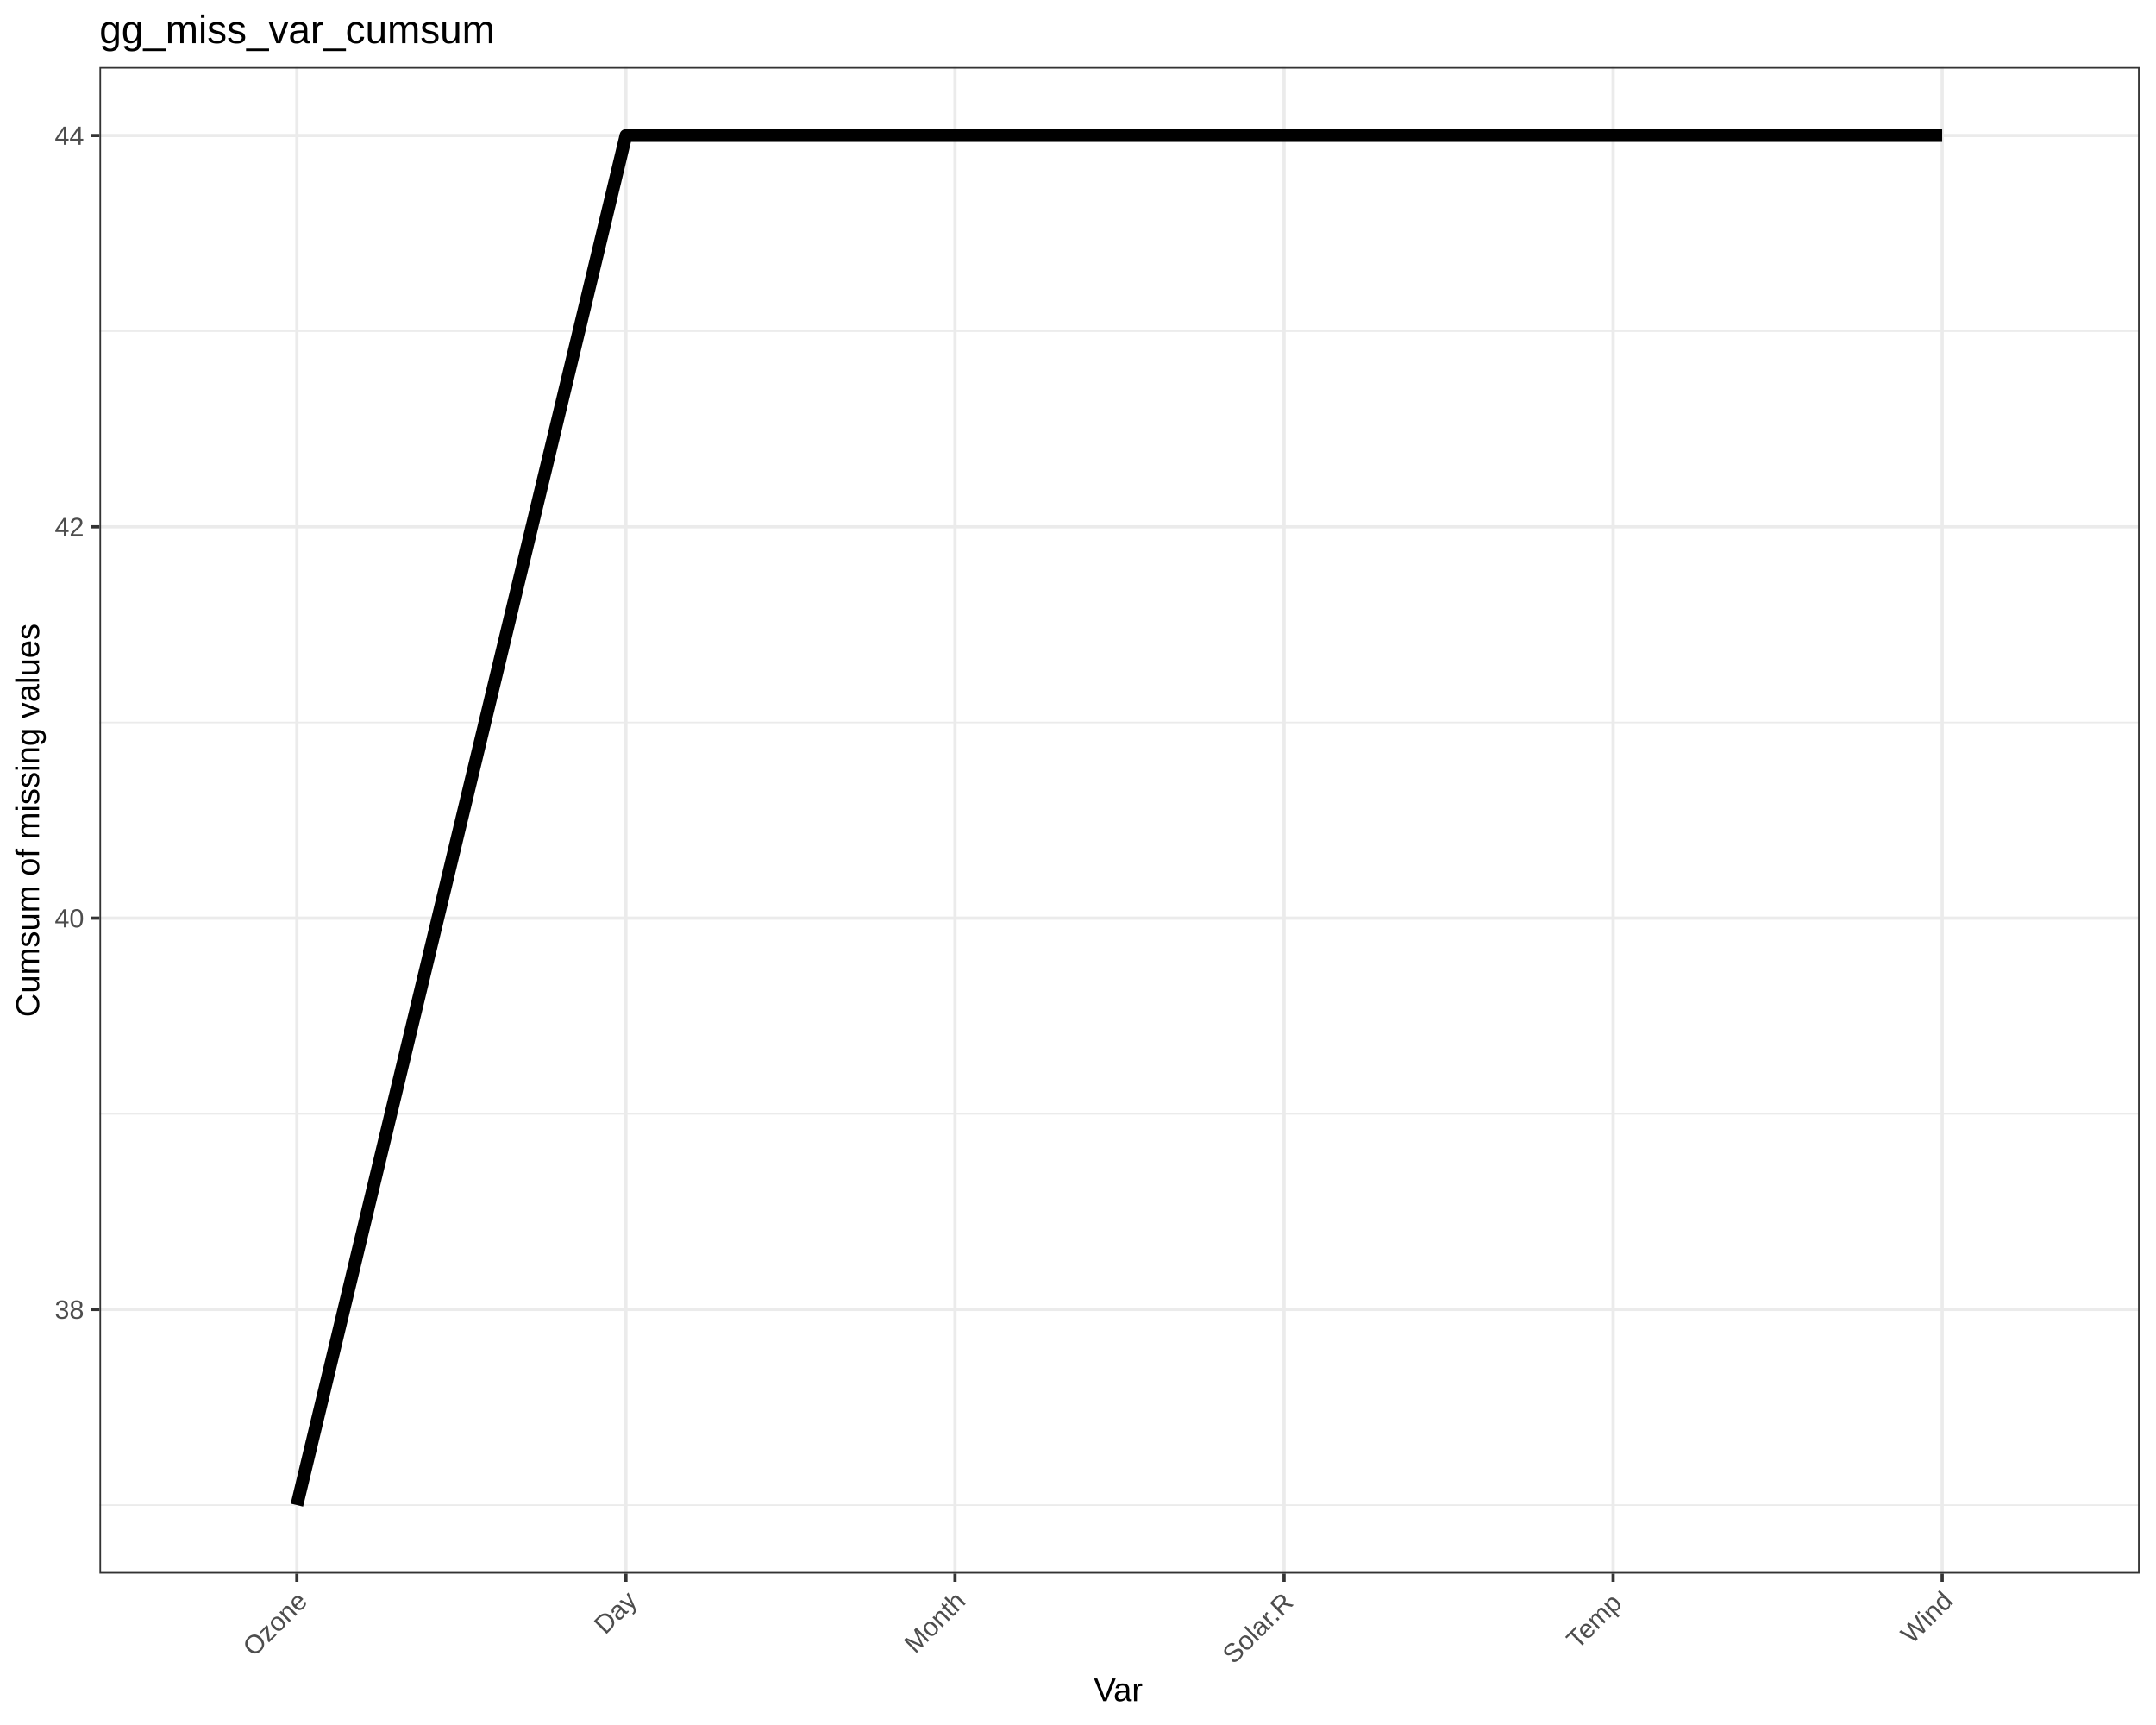
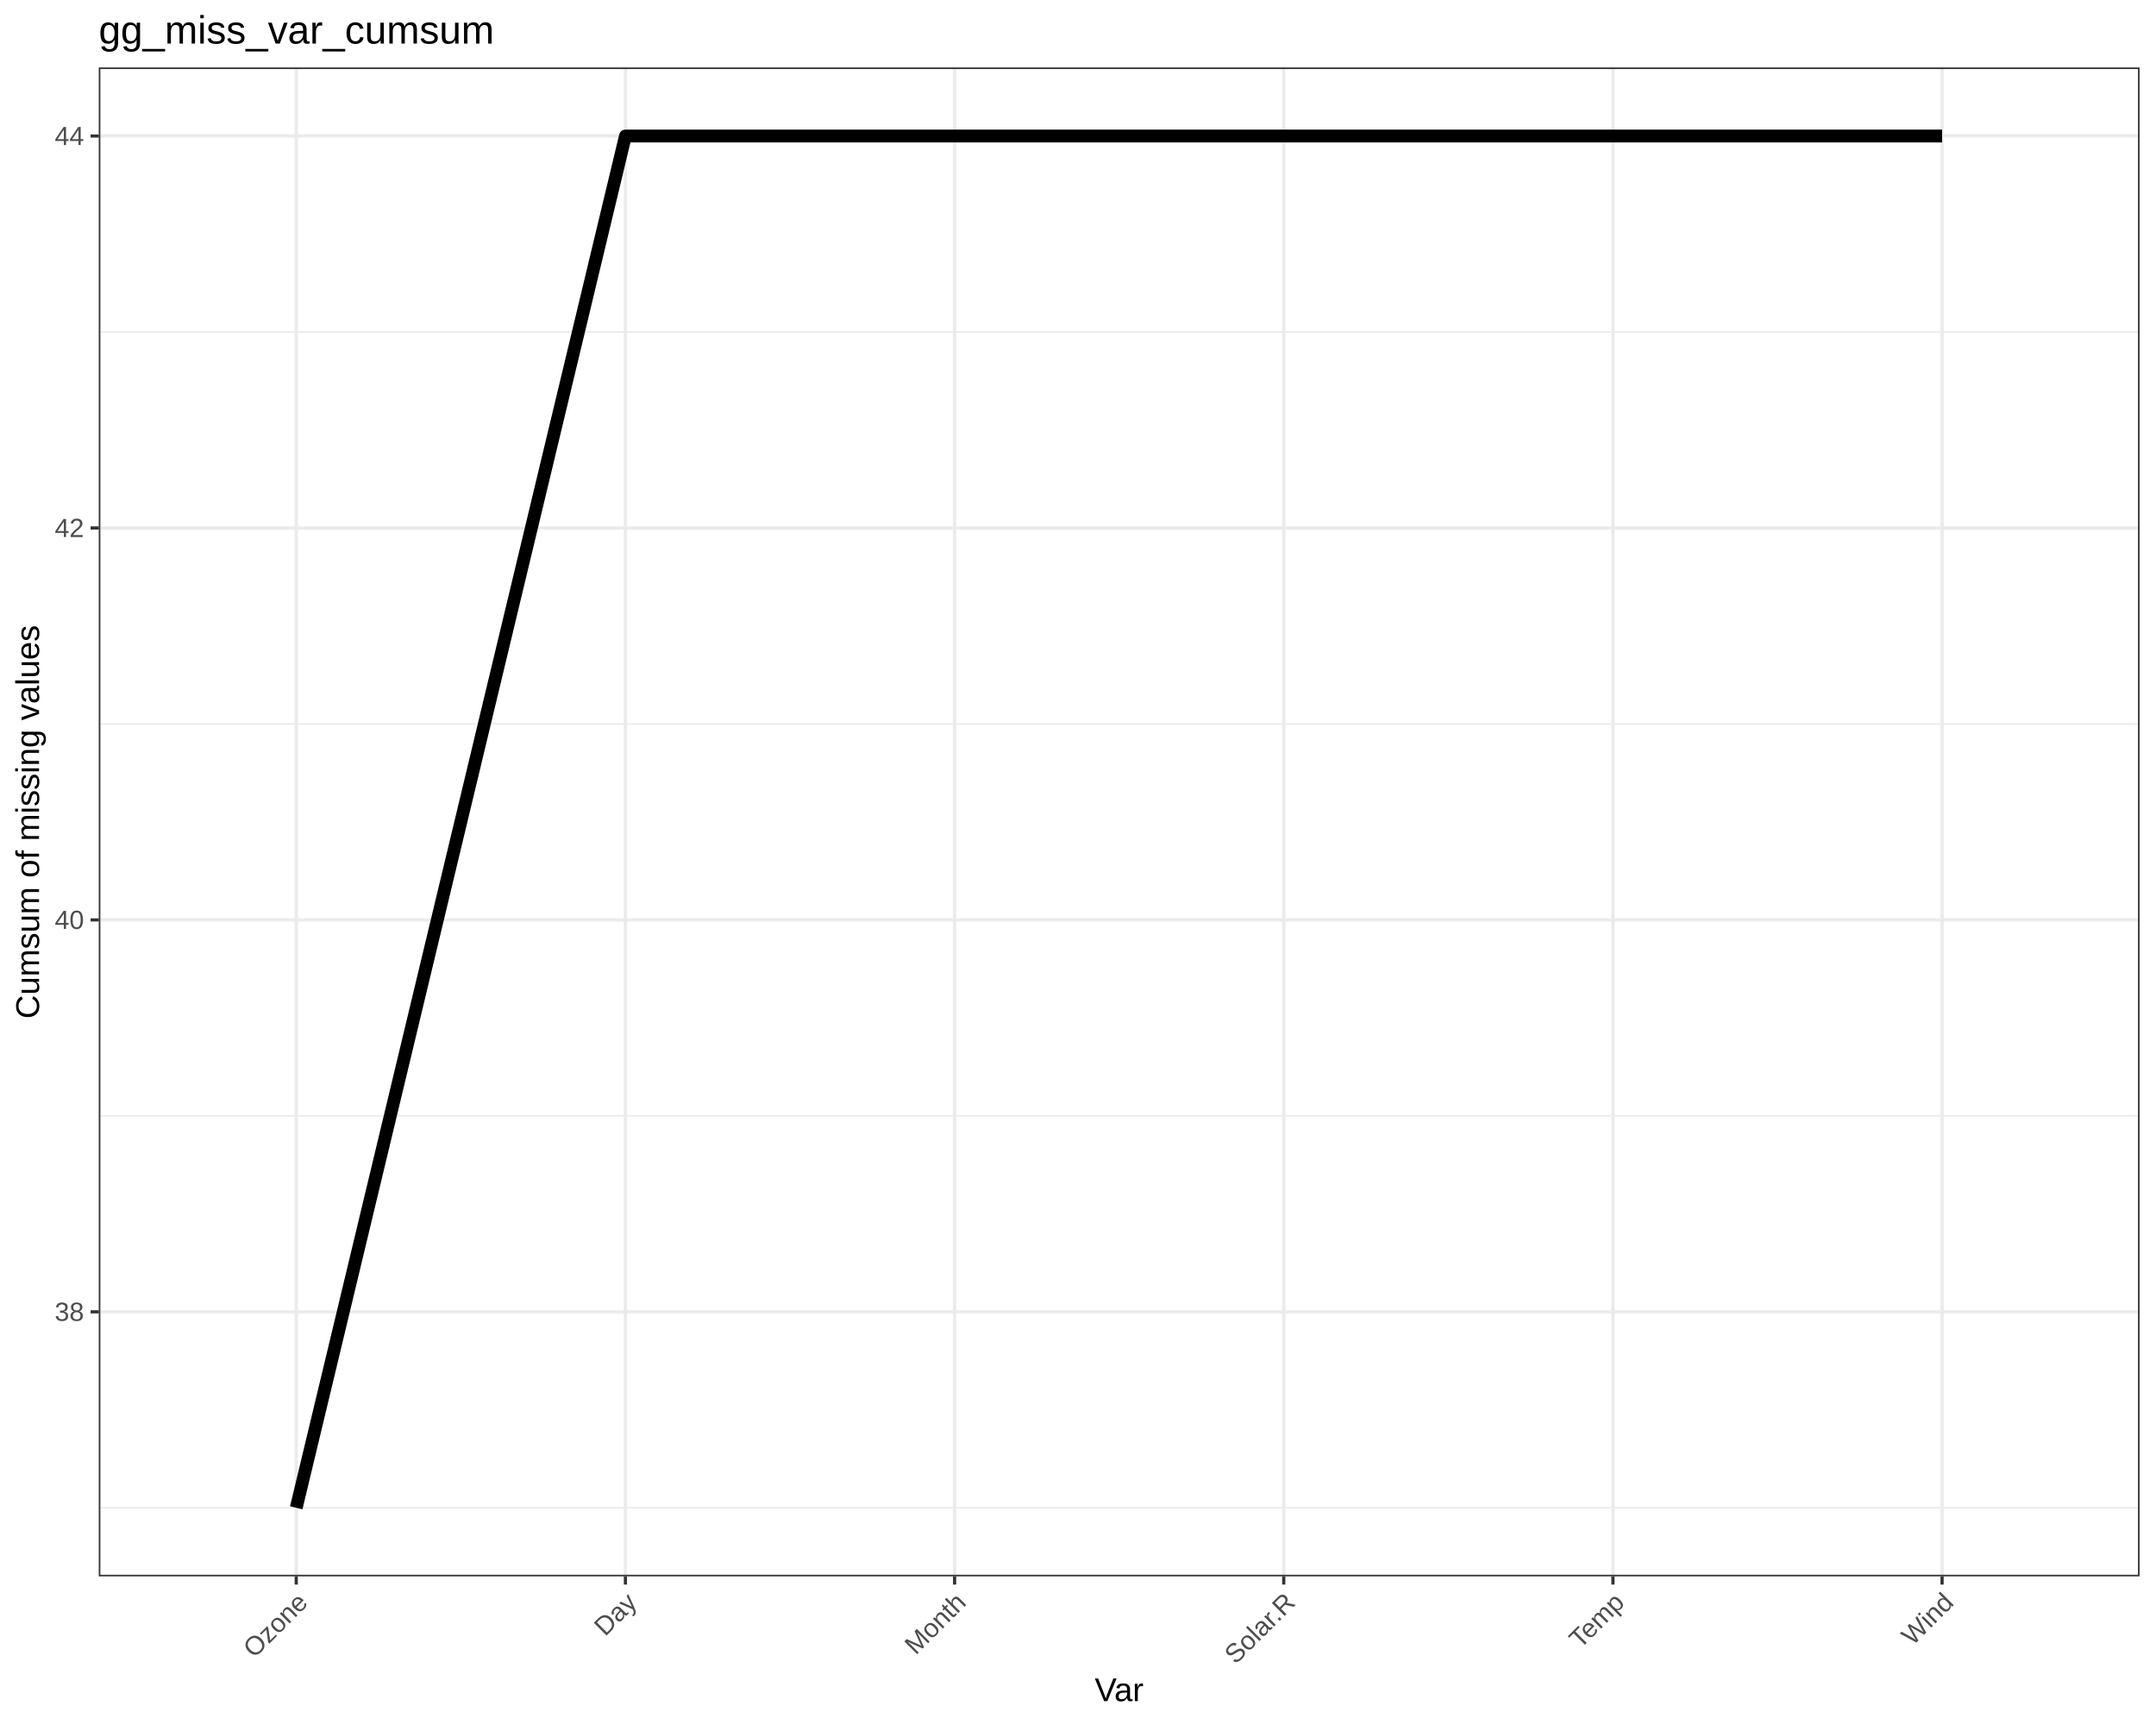
<svg xmlns="http://www.w3.org/2000/svg" viewBox="0 0 720.00 576.00">
  <defs>
    <style type="text/css">
-     line, polyline, path, rect, circle {
+     line, polyline, polygon, path, rect, circle {
      fill: none;
      stroke: #000000;
      stroke-linecap: round;
      stroke-linejoin: round;
      stroke-miterlimit: 10.00;
    }
  </style>
  </defs>
  <rect width="100%" height="100%" style="stroke: none; fill: #FFFFFF;" />
  <rect x="0.00" y="0.00" width="720.00" height="576.00" style="stroke-width: 1.07; stroke: #FFFFFF; fill: #FFFFFF;" />
  <defs>
-     <clipPath id="cpMzMuMjA4M3w3MTQuNTIxfDUyNS40NXwyMi4zODA4">
-       <rect x="33.21" y="22.38" width="681.31" height="503.07" />
+     <clipPath id="cpMzIuOTh8NzE0LjUyfDUyNi4zN3wyMi41Mg==">
+       <rect x="32.98" y="22.52" width="681.54" height="503.85" />
    </clipPath>
  </defs>
-   <rect x="33.21" y="22.38" width="681.31" height="503.07" style="stroke-width: 1.07; stroke: none; fill: #FFFFFF;" clip-path="url(#cpMzMuMjA4M3w3MTQuNTIxfDUyNS40NXwyMi4zODA4)" />
-   <polyline points="33.21,502.58 714.52,502.58 " style="stroke-width: 0.53; stroke: #EBEBEB; stroke-linecap: butt;" clip-path="url(#cpMzMuMjA4M3w3MTQuNTIxfDUyNS40NXwyMi4zODA4)" />
-   <polyline points="33.21,371.92 714.52,371.92 " style="stroke-width: 0.53; stroke: #EBEBEB; stroke-linecap: butt;" clip-path="url(#cpMzMuMjA4M3w3MTQuNTIxfDUyNS40NXwyMi4zODA4)" />
-   <polyline points="33.21,241.25 714.52,241.25 " style="stroke-width: 0.53; stroke: #EBEBEB; stroke-linecap: butt;" clip-path="url(#cpMzMuMjA4M3w3MTQuNTIxfDUyNS40NXwyMi4zODA4)" />
-   <polyline points="33.21,110.58 714.52,110.58 " style="stroke-width: 0.53; stroke: #EBEBEB; stroke-linecap: butt;" clip-path="url(#cpMzMuMjA4M3w3MTQuNTIxfDUyNS40NXwyMi4zODA4)" />
-   <polyline points="33.21,437.25 714.52,437.25 " style="stroke-width: 1.07; stroke: #EBEBEB; stroke-linecap: butt;" clip-path="url(#cpMzMuMjA4M3w3MTQuNTIxfDUyNS40NXwyMi4zODA4)" />
-   <polyline points="33.21,306.58 714.52,306.58 " style="stroke-width: 1.07; stroke: #EBEBEB; stroke-linecap: butt;" clip-path="url(#cpMzMuMjA4M3w3MTQuNTIxfDUyNS40NXwyMi4zODA4)" />
-   <polyline points="33.21,175.91 714.52,175.91 " style="stroke-width: 1.07; stroke: #EBEBEB; stroke-linecap: butt;" clip-path="url(#cpMzMuMjA4M3w3MTQuNTIxfDUyNS40NXwyMi4zODA4)" />
-   <polyline points="33.21,45.25 714.52,45.25 " style="stroke-width: 1.07; stroke: #EBEBEB; stroke-linecap: butt;" clip-path="url(#cpMzMuMjA4M3w3MTQuNTIxfDUyNS40NXwyMi4zODA4)" />
-   <polyline points="99.14,525.45 99.14,22.38 " style="stroke-width: 1.07; stroke: #EBEBEB; stroke-linecap: butt;" clip-path="url(#cpMzMuMjA4M3w3MTQuNTIxfDUyNS40NXwyMi4zODA4)" />
-   <polyline points="209.03,525.45 209.03,22.38 " style="stroke-width: 1.07; stroke: #EBEBEB; stroke-linecap: butt;" clip-path="url(#cpMzMuMjA4M3w3MTQuNTIxfDUyNS40NXwyMi4zODA4)" />
-   <polyline points="318.92,525.45 318.92,22.38 " style="stroke-width: 1.07; stroke: #EBEBEB; stroke-linecap: butt;" clip-path="url(#cpMzMuMjA4M3w3MTQuNTIxfDUyNS40NXwyMi4zODA4)" />
-   <polyline points="428.81,525.45 428.81,22.38 " style="stroke-width: 1.07; stroke: #EBEBEB; stroke-linecap: butt;" clip-path="url(#cpMzMuMjA4M3w3MTQuNTIxfDUyNS40NXwyMi4zODA4)" />
-   <polyline points="538.70,525.45 538.70,22.38 " style="stroke-width: 1.07; stroke: #EBEBEB; stroke-linecap: butt;" clip-path="url(#cpMzMuMjA4M3w3MTQuNTIxfDUyNS40NXwyMi4zODA4)" />
-   <polyline points="648.59,525.45 648.59,22.38 " style="stroke-width: 1.07; stroke: #EBEBEB; stroke-linecap: butt;" clip-path="url(#cpMzMuMjA4M3w3MTQuNTIxfDUyNS40NXwyMi4zODA4)" />
-   <polyline points="99.14,502.58 209.03,45.25 318.92,45.25 428.81,45.25 538.70,45.25 648.59,45.25 " style="stroke-width: 4.27; stroke-linecap: butt;" clip-path="url(#cpMzMuMjA4M3w3MTQuNTIxfDUyNS40NXwyMi4zODA4)" />
-   <rect x="33.21" y="22.38" width="681.31" height="503.07" style="stroke-width: 1.07; stroke: #333333;" clip-path="url(#cpMzMuMjA4M3w3MTQuNTIxfDUyNS40NXwyMi4zODA4)" />
+   <rect x="32.98" y="22.52" width="681.54" height="503.85" style="stroke-width: 1.07; stroke: none; fill: #FFFFFF;" clip-path="url(#cpMzIuOTh8NzE0LjUyfDUyNi4zN3wyMi41Mg==)" />
+   <polyline points="32.98,503.47 714.52,503.47 " style="stroke-width: 0.53; stroke: #EBEBEB; stroke-linecap: butt;" clip-path="url(#cpMzIuOTh8NzE0LjUyfDUyNi4zN3wyMi41Mg==)" />
+   <polyline points="32.98,372.60 714.52,372.60 " style="stroke-width: 0.53; stroke: #EBEBEB; stroke-linecap: butt;" clip-path="url(#cpMzIuOTh8NzE0LjUyfDUyNi4zN3wyMi41Mg==)" />
+   <polyline points="32.98,241.73 714.52,241.73 " style="stroke-width: 0.53; stroke: #EBEBEB; stroke-linecap: butt;" clip-path="url(#cpMzIuOTh8NzE0LjUyfDUyNi4zN3wyMi41Mg==)" />
+   <polyline points="32.98,110.86 714.52,110.86 " style="stroke-width: 0.53; stroke: #EBEBEB; stroke-linecap: butt;" clip-path="url(#cpMzIuOTh8NzE0LjUyfDUyNi4zN3wyMi41Mg==)" />
+   <polyline points="32.98,438.04 714.52,438.04 " style="stroke-width: 1.07; stroke: #EBEBEB; stroke-linecap: butt;" clip-path="url(#cpMzIuOTh8NzE0LjUyfDUyNi4zN3wyMi41Mg==)" />
+   <polyline points="32.98,307.17 714.52,307.17 " style="stroke-width: 1.07; stroke: #EBEBEB; stroke-linecap: butt;" clip-path="url(#cpMzIuOTh8NzE0LjUyfDUyNi4zN3wyMi41Mg==)" />
+   <polyline points="32.98,176.29 714.52,176.29 " style="stroke-width: 1.07; stroke: #EBEBEB; stroke-linecap: butt;" clip-path="url(#cpMzIuOTh8NzE0LjUyfDUyNi4zN3wyMi41Mg==)" />
+   <polyline points="32.98,45.42 714.52,45.42 " style="stroke-width: 1.07; stroke: #EBEBEB; stroke-linecap: butt;" clip-path="url(#cpMzIuOTh8NzE0LjUyfDUyNi4zN3wyMi41Mg==)" />
+   <polyline points="98.93,526.37 98.93,22.52 " style="stroke-width: 1.07; stroke: #EBEBEB; stroke-linecap: butt;" clip-path="url(#cpMzIuOTh8NzE0LjUyfDUyNi4zN3wyMi41Mg==)" />
+   <polyline points="208.86,526.37 208.86,22.52 " style="stroke-width: 1.07; stroke: #EBEBEB; stroke-linecap: butt;" clip-path="url(#cpMzIuOTh8NzE0LjUyfDUyNi4zN3wyMi41Mg==)" />
+   <polyline points="318.79,526.37 318.79,22.52 " style="stroke-width: 1.07; stroke: #EBEBEB; stroke-linecap: butt;" clip-path="url(#cpMzIuOTh8NzE0LjUyfDUyNi4zN3wyMi41Mg==)" />
+   <polyline points="428.71,526.37 428.71,22.52 " style="stroke-width: 1.07; stroke: #EBEBEB; stroke-linecap: butt;" clip-path="url(#cpMzIuOTh8NzE0LjUyfDUyNi4zN3wyMi41Mg==)" />
+   <polyline points="538.64,526.37 538.64,22.52 " style="stroke-width: 1.07; stroke: #EBEBEB; stroke-linecap: butt;" clip-path="url(#cpMzIuOTh8NzE0LjUyfDUyNi4zN3wyMi41Mg==)" />
+   <polyline points="648.56,526.37 648.56,22.52 " style="stroke-width: 1.07; stroke: #EBEBEB; stroke-linecap: butt;" clip-path="url(#cpMzIuOTh8NzE0LjUyfDUyNi4zN3wyMi41Mg==)" />
+   <polyline points="98.93,503.47 208.86,45.42 318.79,45.42 428.71,45.42 538.64,45.42 648.56,45.42 " style="stroke-width: 4.27; stroke-linecap: butt;" clip-path="url(#cpMzIuOTh8NzE0LjUyfDUyNi4zN3wyMi41Mg==)" />
+   <rect x="32.98" y="22.52" width="681.54" height="503.85" style="stroke-width: 1.07; stroke: #333333;" clip-path="url(#cpMzIuOTh8NzE0LjUyfDUyNi4zN3wyMi41Mg==)" />
  <defs>
-     <clipPath id="cpMHw3MjB8NTc2fDA=">
+     <clipPath id="cpMC4wMHw3MjAuMDB8NTc2LjAwfDAuMDA=">
      <rect x="0.00" y="0.00" width="720.00" height="576.00" />
    </clipPath>
  </defs>
-   <g clip-path="url(#cpMHw3MjB8NTc2fDA=)">
-     <text x="18.27" y="440.34" style="font-size: 8.80px; fill: #4D4D4D; font-family: Liberation Sans;" textLength="10.01px" lengthAdjust="spacingAndGlyphs">38</text>
+   <g clip-path="url(#cpMC4wMHw3MjAuMDB8NTc2LjAwfDAuMDA=)">
+     <text x="18.27" y="441.06" style="font-size: 8.80px; fill: #4D4D4D; font-family: Liberation Sans;" textLength="9.78px" lengthAdjust="spacingAndGlyphs">38</text>
  </g>
-   <g clip-path="url(#cpMHw3MjB8NTc2fDA=)">
-     <text x="18.27" y="309.68" style="font-size: 8.80px; fill: #4D4D4D; font-family: Liberation Sans;" textLength="10.01px" lengthAdjust="spacingAndGlyphs">40</text>
+   <g clip-path="url(#cpMC4wMHw3MjAuMDB8NTc2LjAwfDAuMDA=)">
+     <text x="18.27" y="310.19" style="font-size: 8.80px; fill: #4D4D4D; font-family: Liberation Sans;" textLength="9.78px" lengthAdjust="spacingAndGlyphs">40</text>
  </g>
-   <g clip-path="url(#cpMHw3MjB8NTc2fDA=)">
-     <text x="18.27" y="179.01" style="font-size: 8.80px; fill: #4D4D4D; font-family: Liberation Sans;" textLength="10.01px" lengthAdjust="spacingAndGlyphs">42</text>
+   <g clip-path="url(#cpMC4wMHw3MjAuMDB8NTc2LjAwfDAuMDA=)">
+     <text x="18.27" y="179.32" style="font-size: 8.80px; fill: #4D4D4D; font-family: Liberation Sans;" textLength="9.78px" lengthAdjust="spacingAndGlyphs">42</text>
  </g>
-   <g clip-path="url(#cpMHw3MjB8NTc2fDA=)">
-     <text x="18.27" y="48.34" style="font-size: 8.80px; fill: #4D4D4D; font-family: Liberation Sans;" textLength="10.01px" lengthAdjust="spacingAndGlyphs">44</text>
+   <g clip-path="url(#cpMC4wMHw3MjAuMDB8NTc2LjAwfDAuMDA=)">
+     <text x="18.27" y="48.45" style="font-size: 8.80px; fill: #4D4D4D; font-family: Liberation Sans;" textLength="9.78px" lengthAdjust="spacingAndGlyphs">44</text>
  </g>
-   <polyline points="30.47,437.25 33.21,437.25 " style="stroke-width: 1.07; stroke: #333333; stroke-linecap: butt;" clip-path="url(#cpMHw3MjB8NTc2fDA=)" />
-   <polyline points="30.47,306.58 33.21,306.58 " style="stroke-width: 1.07; stroke: #333333; stroke-linecap: butt;" clip-path="url(#cpMHw3MjB8NTc2fDA=)" />
-   <polyline points="30.47,175.91 33.21,175.91 " style="stroke-width: 1.07; stroke: #333333; stroke-linecap: butt;" clip-path="url(#cpMHw3MjB8NTc2fDA=)" />
-   <polyline points="30.47,45.25 33.21,45.25 " style="stroke-width: 1.07; stroke: #333333; stroke-linecap: butt;" clip-path="url(#cpMHw3MjB8NTc2fDA=)" />
-   <polyline points="99.14,528.19 99.14,525.45 " style="stroke-width: 1.07; stroke: #333333; stroke-linecap: butt;" clip-path="url(#cpMHw3MjB8NTc2fDA=)" />
-   <polyline points="209.03,528.19 209.03,525.45 " style="stroke-width: 1.07; stroke: #333333; stroke-linecap: butt;" clip-path="url(#cpMHw3MjB8NTc2fDA=)" />
-   <polyline points="318.92,528.19 318.92,525.45 " style="stroke-width: 1.07; stroke: #333333; stroke-linecap: butt;" clip-path="url(#cpMHw3MjB8NTc2fDA=)" />
-   <polyline points="428.81,528.19 428.81,525.45 " style="stroke-width: 1.07; stroke: #333333; stroke-linecap: butt;" clip-path="url(#cpMHw3MjB8NTc2fDA=)" />
-   <polyline points="538.70,528.19 538.70,525.45 " style="stroke-width: 1.07; stroke: #333333; stroke-linecap: butt;" clip-path="url(#cpMHw3MjB8NTc2fDA=)" />
-   <polyline points="648.59,528.19 648.59,525.45 " style="stroke-width: 1.07; stroke: #333333; stroke-linecap: butt;" clip-path="url(#cpMHw3MjB8NTc2fDA=)" />
-   <g clip-path="url(#cpMHw3MjB8NTc2fDA=)">
-     <text transform="translate(84.77,553.51) rotate(-45)" style="font-size: 8.80px; fill: #4D4D4D; font-family: Liberation Sans;" textLength="26.52px" lengthAdjust="spacingAndGlyphs">Ozone</text>
+   <polyline points="30.24,438.04 32.98,438.04 " style="stroke-width: 1.07; stroke: #333333; stroke-linecap: butt;" clip-path="url(#cpMC4wMHw3MjAuMDB8NTc2LjAwfDAuMDA=)" />
+   <polyline points="30.24,307.17 32.98,307.17 " style="stroke-width: 1.07; stroke: #333333; stroke-linecap: butt;" clip-path="url(#cpMC4wMHw3MjAuMDB8NTc2LjAwfDAuMDA=)" />
+   <polyline points="30.24,176.29 32.98,176.29 " style="stroke-width: 1.07; stroke: #333333; stroke-linecap: butt;" clip-path="url(#cpMC4wMHw3MjAuMDB8NTc2LjAwfDAuMDA=)" />
+   <polyline points="30.24,45.42 32.98,45.42 " style="stroke-width: 1.07; stroke: #333333; stroke-linecap: butt;" clip-path="url(#cpMC4wMHw3MjAuMDB8NTc2LjAwfDAuMDA=)" />
+   <polyline points="98.93,529.11 98.93,526.37 " style="stroke-width: 1.07; stroke: #333333; stroke-linecap: butt;" clip-path="url(#cpMC4wMHw3MjAuMDB8NTc2LjAwfDAuMDA=)" />
+   <polyline points="208.86,529.11 208.86,526.37 " style="stroke-width: 1.07; stroke: #333333; stroke-linecap: butt;" clip-path="url(#cpMC4wMHw3MjAuMDB8NTc2LjAwfDAuMDA=)" />
+   <polyline points="318.79,529.11 318.79,526.37 " style="stroke-width: 1.07; stroke: #333333; stroke-linecap: butt;" clip-path="url(#cpMC4wMHw3MjAuMDB8NTc2LjAwfDAuMDA=)" />
+   <polyline points="428.71,529.11 428.71,526.37 " style="stroke-width: 1.07; stroke: #333333; stroke-linecap: butt;" clip-path="url(#cpMC4wMHw3MjAuMDB8NTc2LjAwfDAuMDA=)" />
+   <polyline points="538.64,529.11 538.64,526.37 " style="stroke-width: 1.07; stroke: #333333; stroke-linecap: butt;" clip-path="url(#cpMC4wMHw3MjAuMDB8NTc2LjAwfDAuMDA=)" />
+   <polyline points="648.56,529.11 648.56,526.37 " style="stroke-width: 1.07; stroke: #333333; stroke-linecap: butt;" clip-path="url(#cpMC4wMHw3MjAuMDB8NTc2LjAwfDAuMDA=)" />
+   <g clip-path="url(#cpMC4wMHw3MjAuMDB8NTc2LjAwfDAuMDA=)">
+     <text transform="translate(84.88,553.91) rotate(-45)" style="font-size: 8.80px; fill: #4D4D4D; font-family: Liberation Sans;" textLength="25.92px" lengthAdjust="spacingAndGlyphs">Ozone</text>
  </g>
-   <g clip-path="url(#cpMHw3MjB8NTc2fDA=)">
-     <text transform="translate(202.09,546.07) rotate(-45)" style="font-size: 8.80px; fill: #4D4D4D; font-family: Liberation Sans;" textLength="16.00px" lengthAdjust="spacingAndGlyphs">Day</text>
+   <g clip-path="url(#cpMC4wMHw3MjAuMDB8NTc2LjAwfDAuMDA=)">
+     <text transform="translate(202.07,546.65) rotate(-45)" style="font-size: 8.80px; fill: #4D4D4D; font-family: Liberation Sans;" textLength="15.66px" lengthAdjust="spacingAndGlyphs">Day</text>
  </g>
-   <g clip-path="url(#cpMHw3MjB8NTc2fDA=)">
-     <text transform="translate(305.61,552.44) rotate(-45)" style="font-size: 8.80px; fill: #4D4D4D; font-family: Liberation Sans;" textLength="25.01px" lengthAdjust="spacingAndGlyphs">Month</text>
+   <g clip-path="url(#cpMC4wMHw3MjAuMDB8NTc2LjAwfDAuMDA=)">
+     <text transform="translate(305.78,552.86) rotate(-45)" style="font-size: 8.80px; fill: #4D4D4D; font-family: Liberation Sans;" textLength="24.44px" lengthAdjust="spacingAndGlyphs">Month</text>
  </g>
-   <g clip-path="url(#cpMHw3MjB8NTc2fDA=)">
-     <text transform="translate(411.96,555.98) rotate(-45)" style="font-size: 8.80px; fill: #4D4D4D; font-family: Liberation Sans;" textLength="30.01px" lengthAdjust="spacingAndGlyphs">Solar.R</text>
+   <g clip-path="url(#cpMC4wMHw3MjAuMDB8NTc2LjAwfDAuMDA=)">
+     <text transform="translate(412.59,555.98) rotate(-45)" style="font-size: 8.80px; fill: #4D4D4D; font-family: Liberation Sans;" textLength="28.84px" lengthAdjust="spacingAndGlyphs">Solar.R</text>
  </g>
-   <g clip-path="url(#cpMHw3MjB8NTc2fDA=)">
-     <text transform="translate(526.81,551.02) rotate(-45)" style="font-size: 8.80px; fill: #4D4D4D; font-family: Liberation Sans;" textLength="23.01px" lengthAdjust="spacingAndGlyphs">Temp</text>
+   <g clip-path="url(#cpMC4wMHw3MjAuMDB8NTc2LjAwfDAuMDA=)">
+     <text transform="translate(527.70,550.80) rotate(-45)" style="font-size: 8.80px; fill: #4D4D4D; font-family: Liberation Sans;" textLength="21.52px" lengthAdjust="spacingAndGlyphs">Temp</text>
  </g>
-   <g clip-path="url(#cpMHw3MjB8NTc2fDA=)">
-     <text transform="translate(638.46,549.26) rotate(-45)" style="font-size: 8.80px; fill: #4D4D4D; font-family: Liberation Sans;" textLength="20.50px" lengthAdjust="spacingAndGlyphs">Wind</text>
+   <g clip-path="url(#cpMC4wMHw3MjAuMDB8NTc2LjAwfDAuMDA=)">
+     <text transform="translate(638.68,549.75) rotate(-45)" style="font-size: 8.80px; fill: #4D4D4D; font-family: Liberation Sans;" textLength="20.03px" lengthAdjust="spacingAndGlyphs">Wind</text>
  </g>
-   <g clip-path="url(#cpMHw3MjB8NTc2fDA=)">
-     <text x="365.31" y="568.04" style="font-size: 11.00px; font-family: Liberation Sans;" textLength="17.12px" lengthAdjust="spacingAndGlyphs">Var</text>
+   <g clip-path="url(#cpMC4wMHw3MjAuMDB8NTc2LjAwfDAuMDA=)">
+     <text x="365.59" y="568.04" style="font-size: 11.00px; font-family: Liberation Sans;" textLength="16.31px" lengthAdjust="spacingAndGlyphs">Var</text>
  </g>
-   <g clip-path="url(#cpMHw3MjB8NTc2fDA=)">
-     <text transform="translate(13.04,339.63) rotate(-90)" style="font-size: 11.00px; font-family: Liberation Sans;" textLength="131.43px" lengthAdjust="spacingAndGlyphs">Cumsum of missing values</text>
+   <g clip-path="url(#cpMC4wMHw3MjAuMDB8NTc2LjAwfDAuMDA=)">
+     <text transform="translate(13.04,340.18) rotate(-90)" style="font-size: 11.00px; font-family: Liberation Sans;" textLength="131.47px" lengthAdjust="spacingAndGlyphs">Cumsum of missing values</text>
  </g>
-   <g clip-path="url(#cpMHw3MjB8NTc2fDA=)">
-     <text x="33.21" y="14.42" style="font-size: 13.20px; font-family: Liberation Sans;" textLength="130.04px" lengthAdjust="spacingAndGlyphs">gg_miss_var_cumsum</text>
+   <g clip-path="url(#cpMC4wMHw3MjAuMDB8NTc2LjAwfDAuMDA=)">
+     <text x="32.98" y="14.56" style="font-size: 13.20px; font-family: Liberation Sans;" textLength="131.88px" lengthAdjust="spacingAndGlyphs">gg_miss_var_cumsum</text>
  </g>
</svg>
